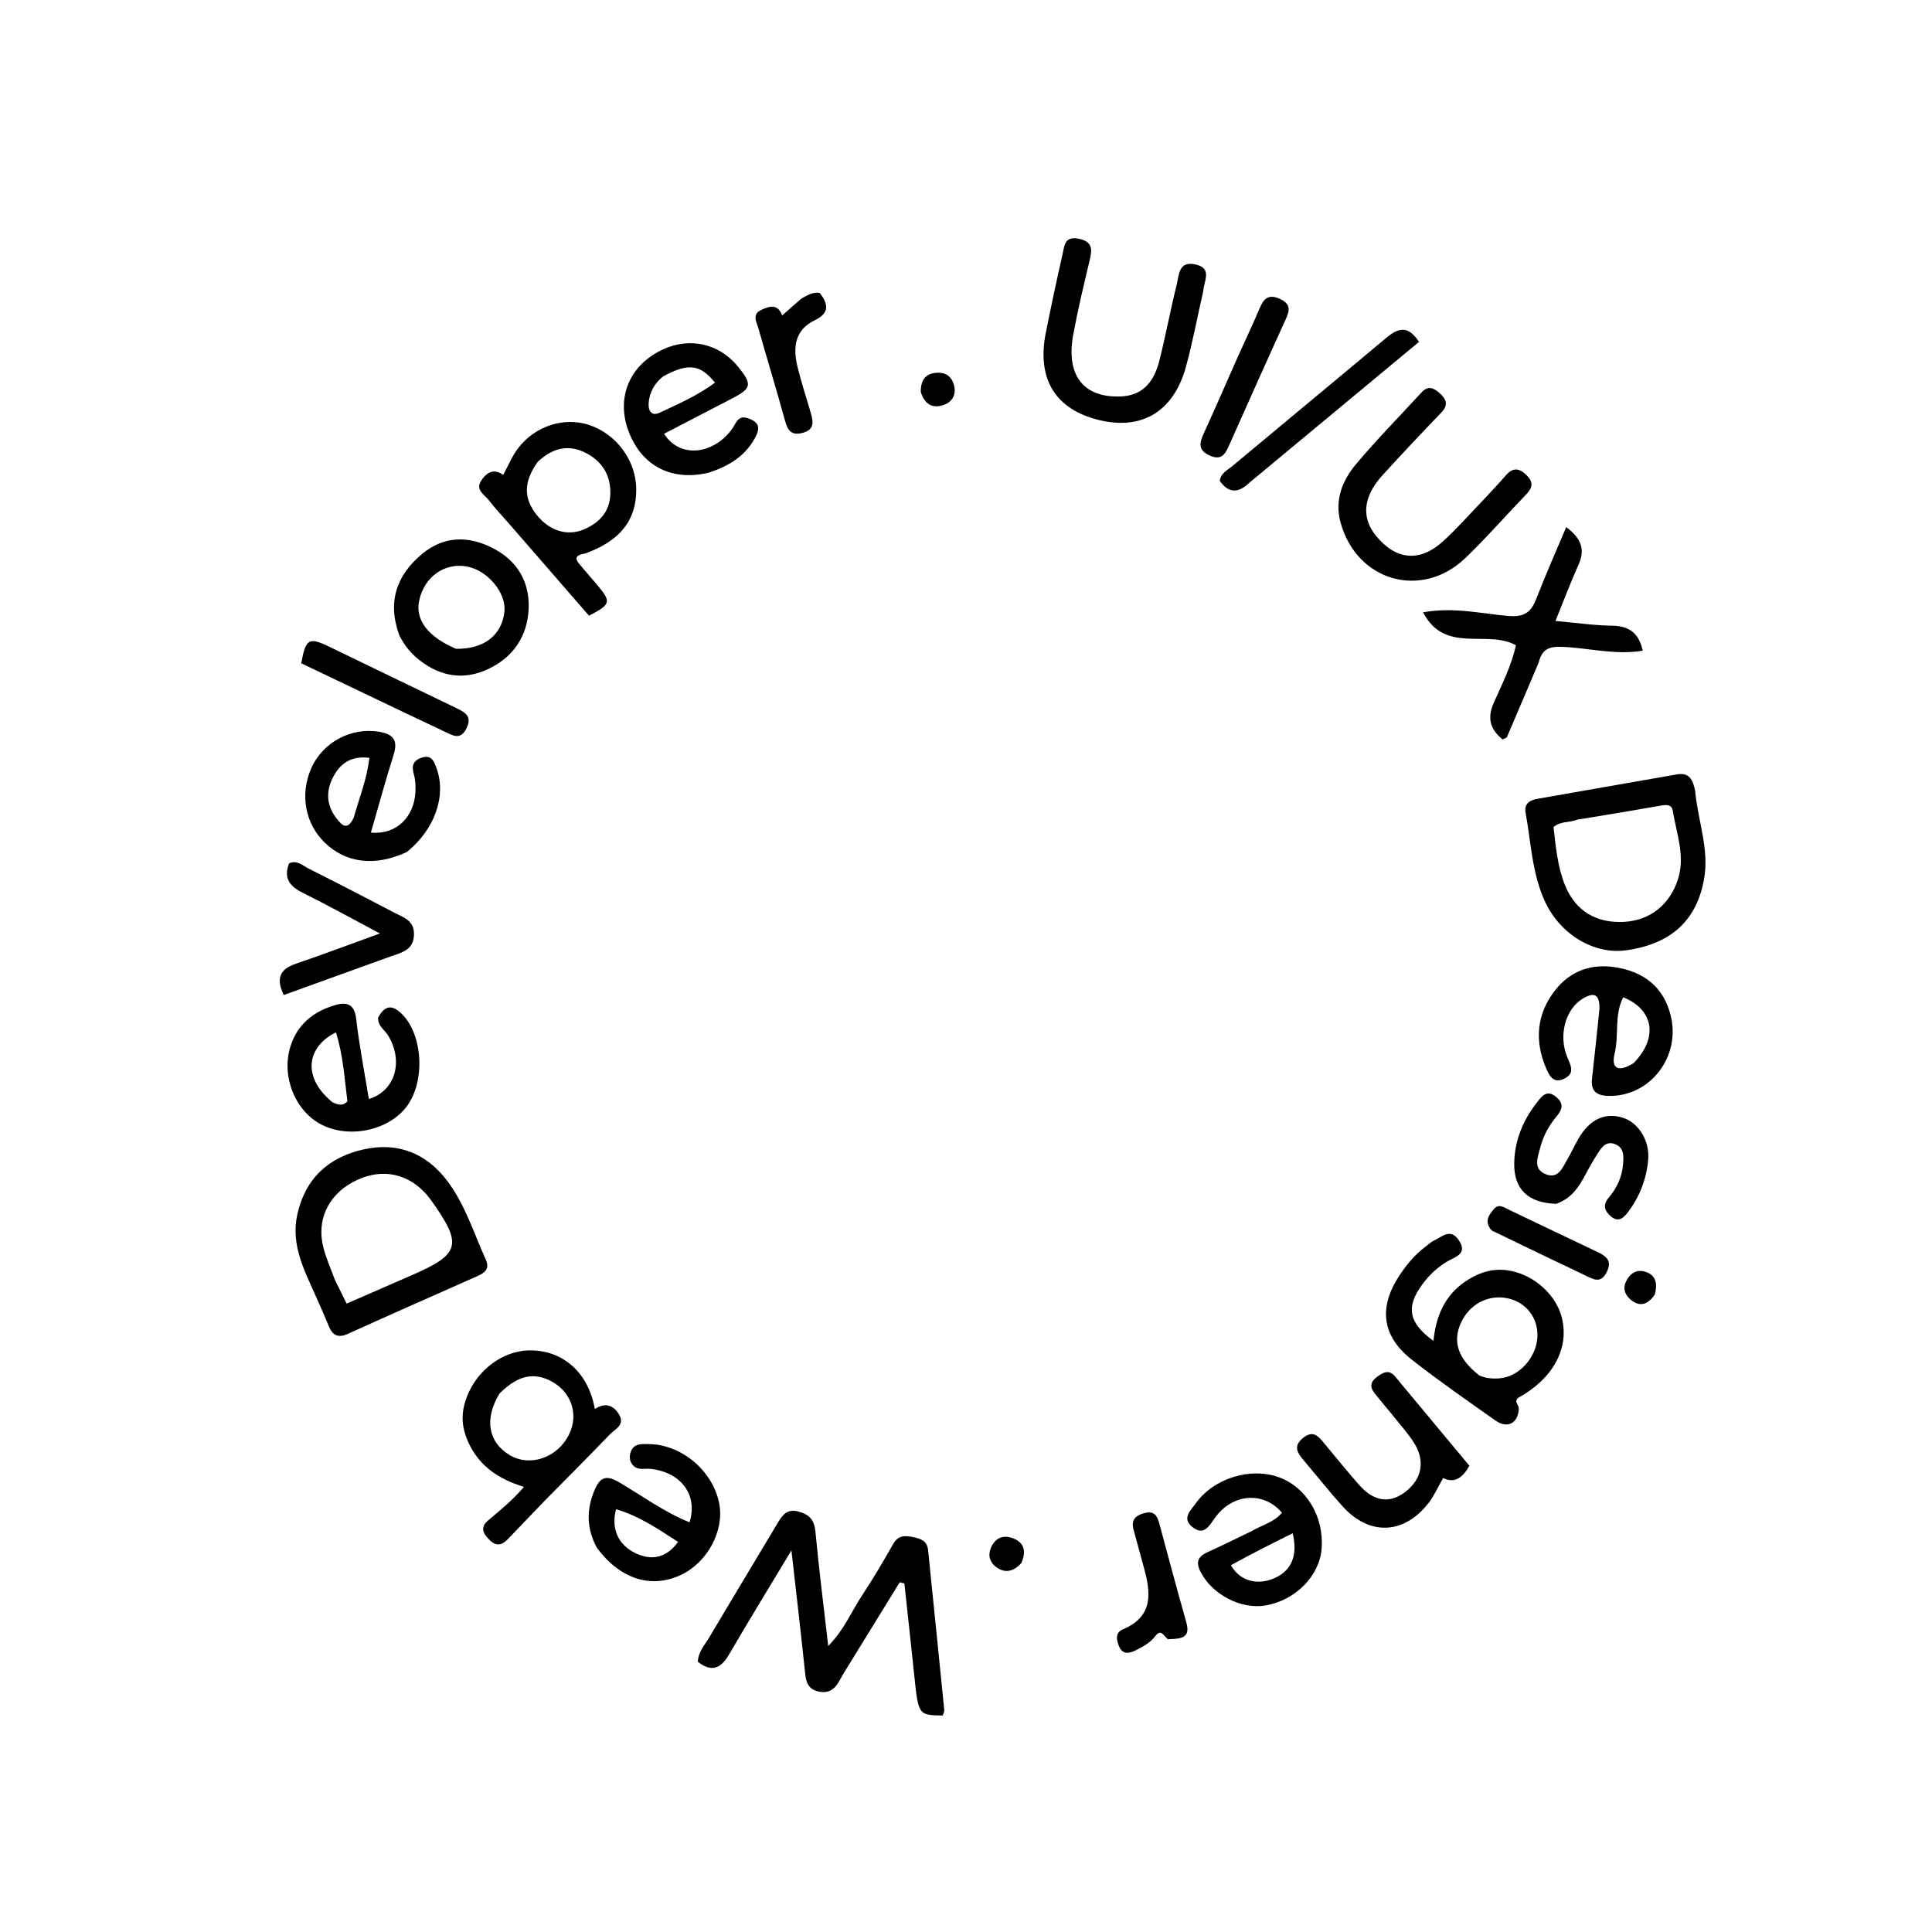
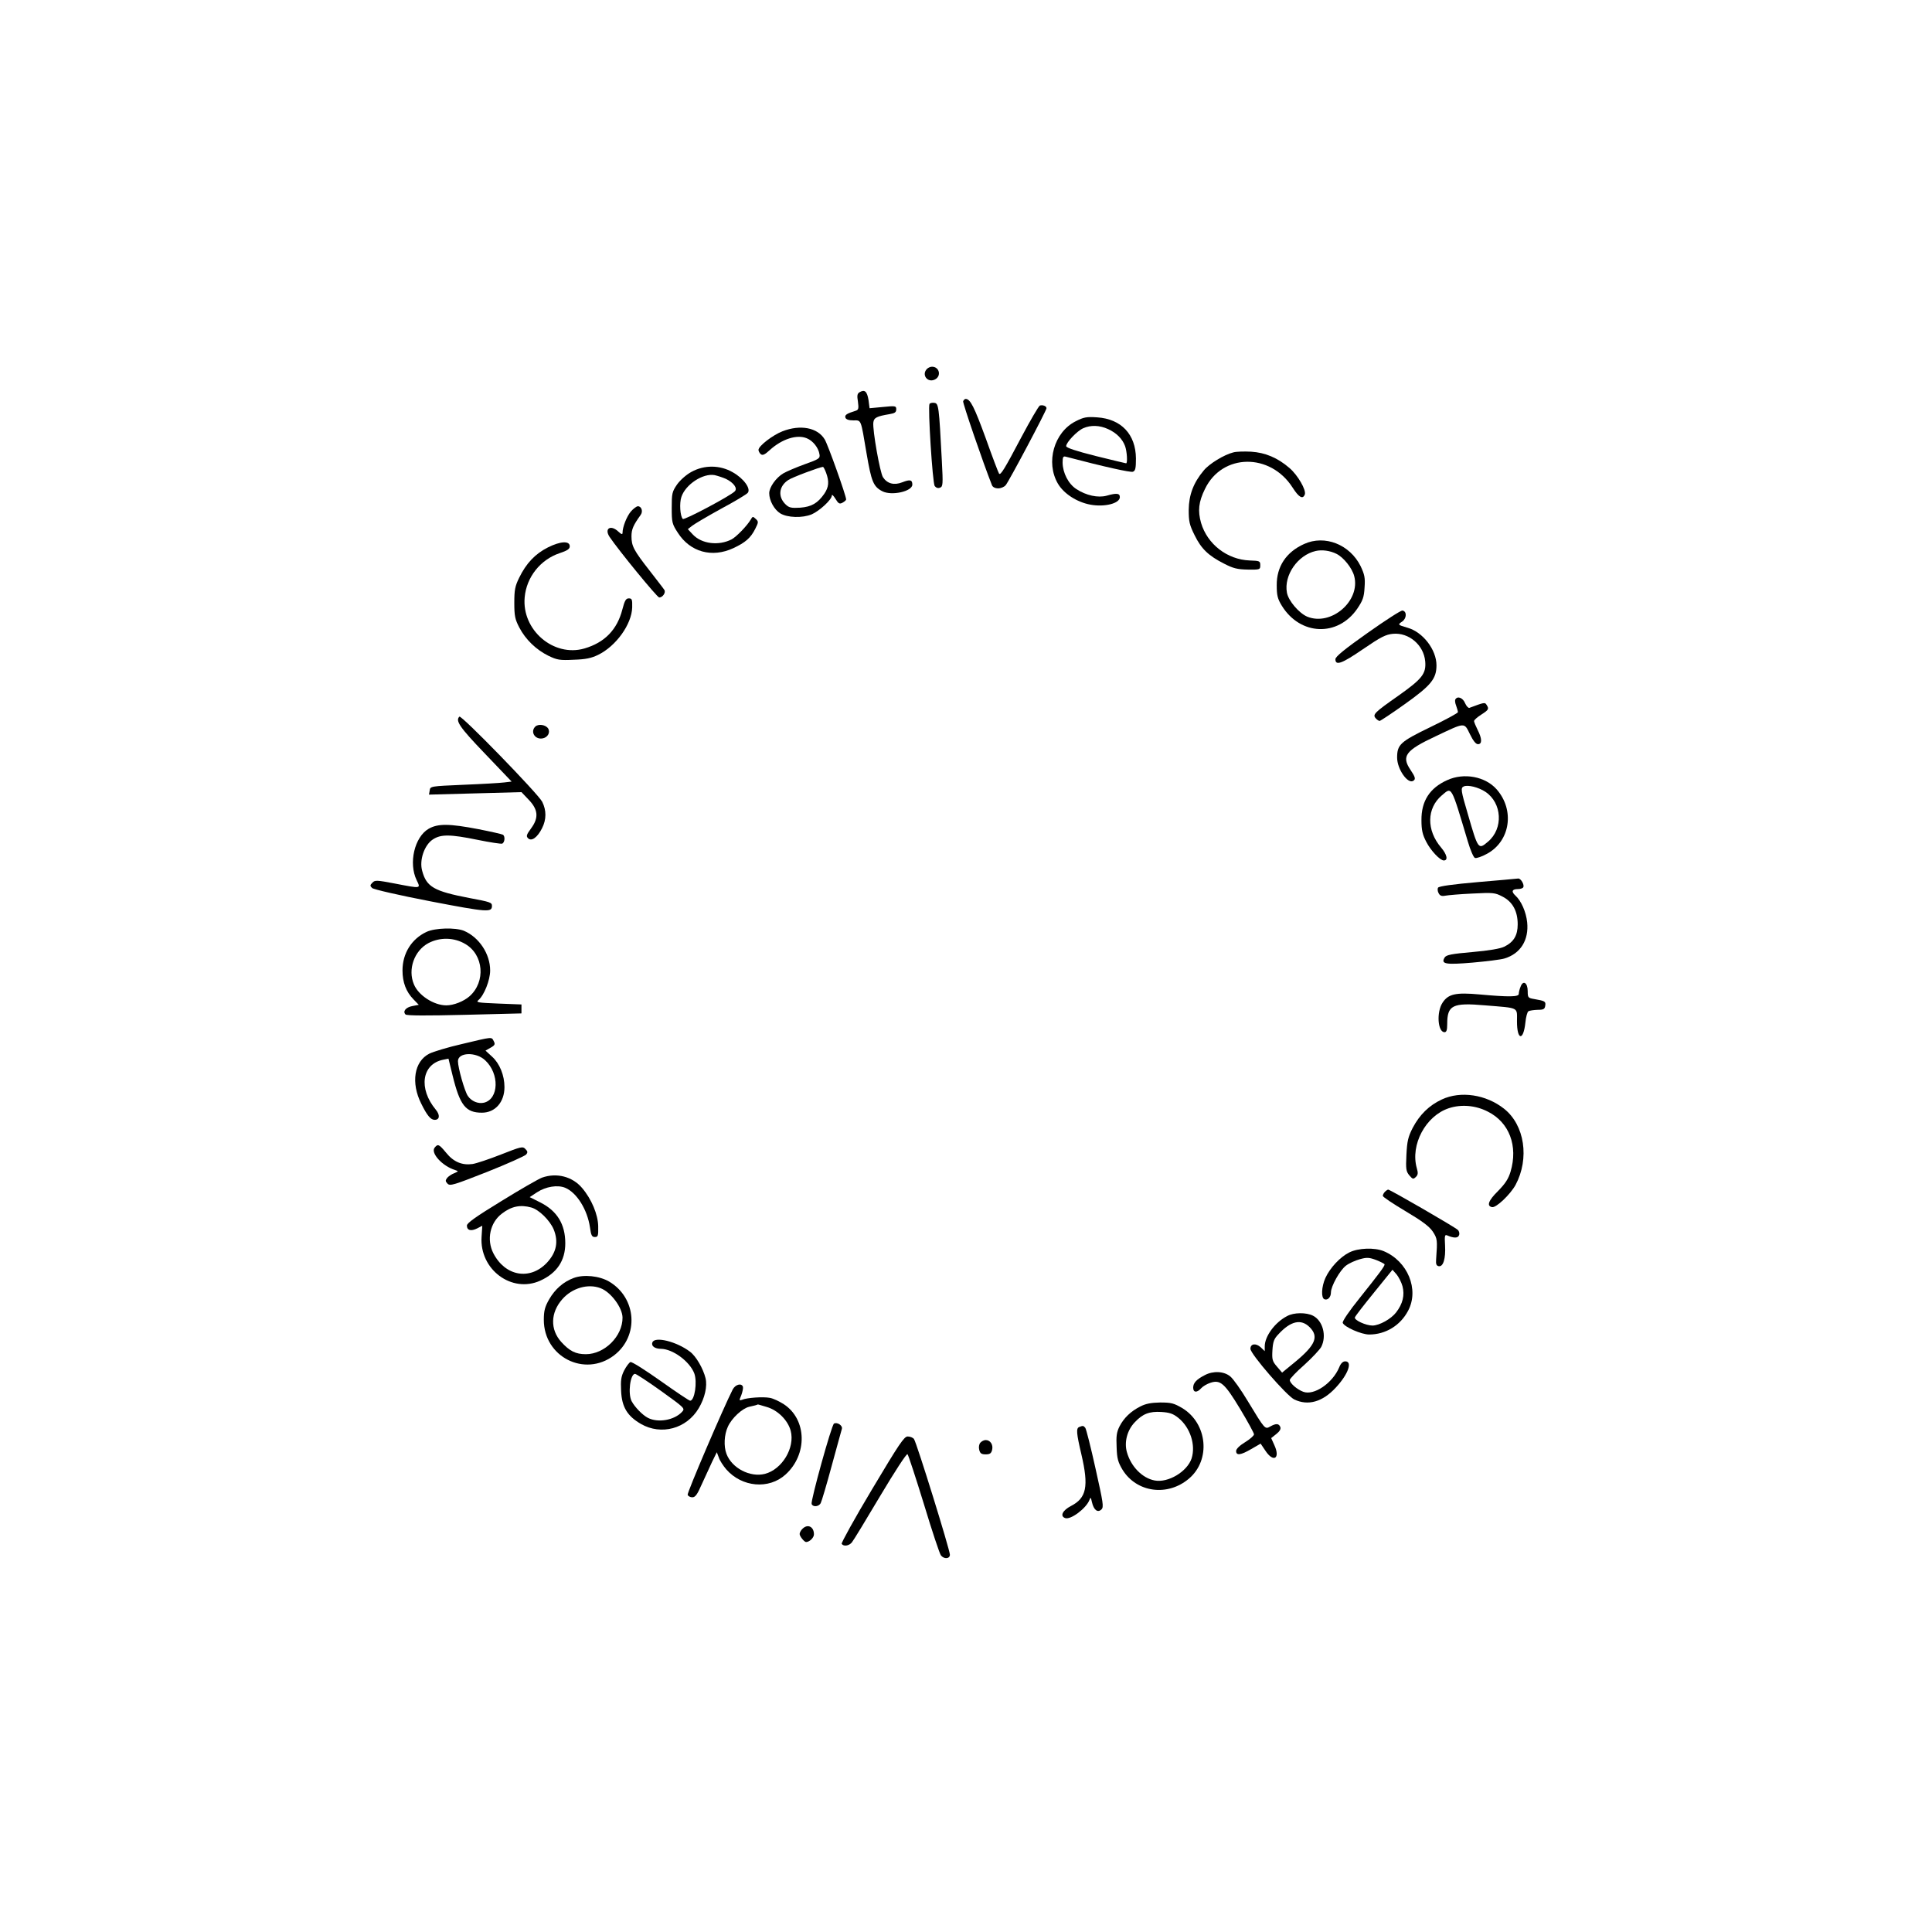
- <svg xmlns="http://www.w3.org/2000/svg" version="1.1" id="Layer_1" x="0px" y="0px" width="100%" viewBox="0 0 496 496" enable-background="new 0 0 496 496" xml:space="preserve">
-   <path fill="#000000" opacity="1" stroke="none" d=" M234.709,430.04   C233.853,421.896 233.016,414.203 232.178,406.51   C231.778,406.416 231.377,406.322 230.977,406.229   C226.649,413.254 222.318,420.277 217.994,427.305   C217.208,428.581 216.397,429.846 215.692,431.167   C214.502,433.398 213.051,434.885 210.172,434.267   C207.188,433.626 206.903,431.532 206.646,429.051   C205.625,419.198 204.46,409.36 203.181,398.031   C197.357,407.721 192.158,416.179 187.168,424.759   C185.032,428.43 182.636,429.351 179.163,426.632   C179.244,424.064 180.947,422.302 182.107,420.341   C187.955,410.447 193.92,400.622 199.802,390.748   C201.004,388.73 202.267,387.325 204.982,388.053   C207.75,388.794 209.062,390.177 209.343,393.202   C210.231,402.733 211.445,412.234 212.627,422.577   C216.788,418.355 218.61,413.667 221.313,409.598   C224.168,405.3 226.771,400.828 229.333,396.346   C230.616,394.102 232.362,394.197 234.46,394.63   C236.388,395.027 238.027,395.601 238.26,397.889   C239.658,411.61 241.057,425.331 242.422,439.055   C242.466,439.499 242.155,439.979 242.017,440.418   C235.778,440.332 235.778,440.332 234.709,430.04  z" />
-   <path fill="#000000" opacity="1" stroke="none" d=" M366.087,319.957   C366.914,319.333 367.401,318.831 367.995,318.564   C370.107,317.614 372.319,315.186 374.455,318.313   C376.997,322.033 373.471,322.662 371.343,323.972   C368.902,325.475 366.852,327.419 365.157,329.723   C360.874,335.542 361.577,339.563 368.01,344.247   C368.638,337.902 370.91,332.562 376.227,328.971   C379.056,327.06 382.163,325.853 385.592,325.996   C392.618,326.29 399.329,331.738 400.969,338.292   C402.945,346.185 398.669,354.005 389.705,358.898   C388.628,359.906 389.967,360.709 389.93,361.603   C389.773,365.376 387.028,366.875 383.928,364.69   C376.714,359.605 369.459,354.556 362.511,349.12   C354.814,343.098 353.849,335.775 359.173,327.605   C360.999,324.802 363.091,322.215 366.087,319.957  M379.741,353.091   C381.457,353.89 383.283,354.008 385.12,353.842   C390.031,353.399 394.42,348.52 394.694,343.262   C394.954,338.285 391.714,334.176 386.808,333.26   C381.896,332.343 377.181,334.91 375.036,339.669   C372.902,344.403 374.257,348.803 379.741,353.091  z" />
-   <path fill="#000000" opacity="1" stroke="none" d=" M435.2,203.107   C435.944,210.921 438.845,218.059 437.481,225.675   C435.576,236.31 429.03,242.365 417.46,243.97   C409.32,245.1 400.597,239.984 396.649,231.465   C393.316,224.275 393.068,216.345 391.669,208.696   C391.218,206.235 392.833,205.411 394.755,205.069   C406.678,202.952 418.614,200.906 430.54,198.806   C433.674,198.254 434.638,200.162 435.2,203.107  M404.923,210.429   C403.003,211.257 400.638,210.732 398.838,212.337   C399.417,217.49 399.876,222.622 401.847,227.412   C404.492,233.837 409.783,237.016 416.802,236.678   C423.603,236.35 428.635,232.294 430.744,225.843   C432.735,219.752 430.389,214.052 429.473,208.234   C429.156,206.22 427.395,206.641 425.841,206.917   C419.152,208.102 412.449,209.205 404.923,210.429  z" />
-   <path fill="#000000" opacity="1" stroke="none" d=" M81.41,333.52   C78.26,326.355 74.569,319.753 76.334,311.777   C78.412,302.393 84.496,297.03 93.461,295.06   C102.221,293.134 109.605,296.139 114.956,303.344   C119.457,309.405 121.677,316.663 124.753,323.465   C125.794,325.766 124.396,326.802 122.541,327.625   C111.453,332.542 100.353,337.433 89.305,342.439   C86.634,343.65 85.29,342.694 84.328,340.275   C83.469,338.115 82.494,336 81.41,333.52  M85.964,328.534   C86.902,330.438 87.84,332.343 88.987,334.672   C94.769,332.151 100.205,329.772 105.649,327.41   C118.214,321.957 118.84,319.569 110.655,308.121   C110.078,307.314 109.439,306.536 108.74,305.834   C103.717,300.786 96.961,299.958 90.442,303.559   C84.097,307.064 81.226,313.427 83.041,320.345   C83.711,322.9 84.75,325.358 85.964,328.534  z" />
-   <path fill="#000000" opacity="1" stroke="none" d=" M139.566,385.566   C136.337,388.941 133.329,392.039 130.351,395.166   C128.828,396.765 127.377,397.031 125.673,395.353   C124.021,393.726 123.2,392.122 125.305,390.345   C128.473,387.671 131.709,385.077 134.502,381.727   C127.98,379.711 123.523,376.563 120.751,371.331   C119.088,368.192 118.286,364.836 119.076,361.23   C120.895,352.924 128.421,346.571 136.372,346.68   C144.72,346.793 151.093,352.513 152.717,361.744   C155.203,360.082 157.331,360.605 158.858,363.011   C160.628,365.802 157.91,366.86 156.575,368.25   C151.052,374 145.402,379.628 139.566,385.566  M128.225,357.778   C124.277,364.275 125.302,370.284 130.924,373.606   C136.098,376.664 143.091,374.238 146.044,368.361   C148.759,362.958 146.568,356.895 140.86,354.275   C136.076,352.08 132.178,353.847 128.225,357.778  z" />
-   <path fill="#000000" opacity="1" stroke="none" d=" M150.251,142.09   C148.288,142.413 147.26,143.002 148.656,144.705   C150.236,146.633 151.92,148.477 153.512,150.396   C156.965,154.558 156.803,155.167 151.212,158.07   C144.551,150.401 137.811,142.64 131.069,134.881   C129.215,132.747 127.26,130.692 125.529,128.462   C124.407,127.017 121.991,125.821 123.508,123.446   C124.862,121.326 126.793,120.129 129.177,121.929   C130.568,119.393 131.511,117.037 132.993,115.091   C137.382,109.326 144.814,106.987 151.208,109.089   C158.282,111.414 163.326,118.296 163.347,125.653   C163.37,133.546 159.22,138.857 150.251,142.09  M138.052,118.566   C134.44,123.65 134.343,127.815 137.736,132.13   C141.01,136.293 145.699,137.767 150.027,135.865   C153.94,134.146 156.537,131.379 156.684,126.836   C156.84,122.018 154.59,118.462 150.486,116.326   C146.276,114.134 142.155,114.71 138.052,118.566  z" />
-   <path fill="#000000" opacity="1" stroke="none" d=" M381.563,127.557   C383.373,125.582 384.992,123.904 386.506,122.137   C388.296,120.048 389.898,120.005 391.91,121.991   C393.862,123.916 393.36,125.334 391.717,127.037   C386.521,132.424 381.595,138.086 376.199,143.261   C364.927,154.074 348.18,149.175 344.129,134.025   C342.61,128.34 344.629,123.339 348.122,119.176   C353.461,112.815 359.314,106.885 364.935,100.76   C366.601,98.945 368.029,99.512 369.62,100.955   C371.417,102.585 371.861,104.01 369.985,105.959   C364.911,111.231 359.892,116.559 354.961,121.965   C349.938,127.471 349.422,132.861 353.27,137.564   C358.389,143.821 364.519,144.422 370.545,138.902   C374.34,135.426 377.745,131.525 381.563,127.557  z" />
-   <path fill="#000000" opacity="1" stroke="none" d=" M308.897,74.803   C307.352,81.517 306.189,87.912 304.469,94.154   C301.31,105.622 293.218,110.481 282.273,107.867   C270.941,105.16 266.103,97.31 268.5,85.364   C269.84,78.684 271.246,72.015 272.769,65.374   C273.249,63.279 273.197,60.515 276.956,61.295   C280.52,62.035 280.431,64.007 279.755,66.804   C278.235,73.103 276.748,79.42 275.554,85.787   C273.593,96.236 278.035,102.054 287.497,101.789   C292.76,101.641 296.091,98.786 297.659,92.54   C299.277,86.094 300.487,79.545 302.085,73.093   C302.708,70.58 302.577,66.849 307.032,67.915   C311.24,68.922 309.115,72.012 308.897,74.803  z" />
-   <path fill="#000000" opacity="1" stroke="none" d=" M395.041,170.055   C392.235,176.672 389.575,182.947 386.879,189.208   C386.78,189.44 386.336,189.523 385.757,189.835   C382.641,187.293 381.7,184.449 383.494,180.431   C385.636,175.632 388.03,170.873 389.197,165.664   C381.775,161.499 370.955,168.047 365.346,157.198   C373.214,155.792 380.237,157.529 387.179,158.129   C391.525,158.505 393.12,157.074 394.484,153.55   C396.81,147.541 399.433,141.646 402.087,135.333   C405.942,138.17 407.039,141.044 405.224,145.057   C403.191,149.549 401.466,154.18 399.337,159.415   C404.67,159.892 409.244,160.57 413.827,160.633   C418.15,160.692 420.715,162.41 421.742,167.049   C414.694,168.239 407.888,166.333 401.057,166.069   C397.881,165.946 395.91,166.493 395.041,170.055  z" />
-   <path fill="#000000" opacity="1" stroke="none" d=" M153.284,397.435   C150.529,392.402 150.558,387.643 152.566,382.727   C153.91,379.435 155.433,378.462 158.907,380.516   C164.867,384.04 170.514,388.177 177.021,390.825   C179.245,383.834 174.841,377.953 167.032,377.104   C165.582,376.946 163.977,377.504 162.714,376.393   C161.567,375.384 161.506,373.928 161.945,372.696   C162.724,370.513 164.794,370.714 166.604,370.738   C175.009,370.847 182.967,377.577 184.632,385.931   C186.027,392.929 181.634,401.149 174.795,404.336   C167.161,407.894 159.292,405.464 153.284,397.435  M158.152,387.453   C156.838,392.507 158.725,396.687 163.28,398.81   C167.484,400.769 171.25,399.816 174.077,395.846   C169.098,392.652 164.264,389.269 158.152,387.453  z" />
-   <path fill="#000000" opacity="1" stroke="none" d=" M321.219,393.132   C324.096,391.478 327.142,390.789 329.108,388.348   C324.354,382.77 316.313,383.386 311.82,389.809   C310.249,392.054 308.945,394.29 306.083,391.997   C303.343,389.802 305.707,387.757 306.935,386.02   C311.518,379.534 321.001,376.602 328.293,379.239   C335.404,381.811 339.935,389.358 339.3,397.573   C338.757,404.599 332.601,410.84 324.91,412.163   C318.569,413.253 311.177,409.342 308.216,403.542   C306.912,400.988 307.576,399.567 310.066,398.456   C313.714,396.828 317.286,395.028 321.219,393.132  M316.006,401.835   C318.205,405.699 322.39,407.053 326.794,405.323   C331.432,403.502 333.303,399.511 331.865,393.622   C326.636,396.235 321.517,398.793 316.006,401.835  z" />
-   <path fill="#000000" opacity="1" stroke="none" d=" M181.923,121.352   C172.476,123.607 164.886,119.667 161.492,111.043   C158.258,102.824 161.06,94.808 168.678,90.483   C176.141,86.246 184.444,87.791 189.695,94.392   C193.097,98.668 192.902,99.71 188.135,102.201   C182.273,105.265 176.394,108.297 170.486,111.362   C174.045,116.976 181.261,117.024 186.424,111.922   C187.355,111.002 188.174,109.898 188.788,108.742   C189.862,106.727 191.241,106.942 192.953,107.759   C194.993,108.733 194.949,110.215 194.107,111.899   C191.636,116.84 187.402,119.589 181.923,121.352  M170.238,96.636   C168.051,98.362 166.773,100.678 166.533,103.381   C166.376,105.137 167.034,107.039 169.395,105.935   C174.247,103.668 179.184,101.49 183.561,98.239   C179.771,93.528 176.708,93.119 170.238,96.636  z" />
-   <path fill="#000000" opacity="1" stroke="none" d=" M97.055,261.275   C98.622,258.37 100.362,257.801 102.761,259.926   C108.318,264.85 109.376,276.708 104.786,283.537   C100.456,289.979 90.148,292.464 82.771,288.844   C75.862,285.453 72.187,276.45 74.517,268.809   C76.292,262.987 80.423,259.697 86.014,258.049   C89.022,257.163 90.994,257.711 91.441,261.584   C92.233,268.453 93.574,275.259 94.694,282.151   C101.578,280.044 103.648,272.356 99.587,265.749   C98.733,264.36 97.041,263.502 97.055,261.275  M85.425,283.031   C86.647,283.532 87.874,284.132 89.19,282.737   C88.438,276.908 88.116,270.901 86.235,265.032   C78.29,269.043 77.846,276.966 85.425,283.031  z" />
-   <path fill="#000000" opacity="1" stroke="none" d=" M104.456,218.73   C96.249,222.545 88.81,221.602 83.35,216.308   C78.361,211.469 76.982,204.027 79.845,197.383   C82.786,190.556 90.16,186.641 97.374,187.87   C100.94,188.478 102.216,190.039 101.073,193.683   C98.998,200.298 97.174,206.991 95.218,213.745   C101.646,214.378 106.354,209.847 106.653,203.249   C106.72,201.77 106.661,200.207 106.249,198.804   C105.613,196.639 106.043,195.244 108.251,194.511   C110.832,193.656 111.463,195.569 112.087,197.287   C114.635,204.301 111.63,212.943 104.456,218.73  M90.812,209.907   C92.219,204.899 94.206,200.032 94.822,194.554   C90.15,193.987 87.284,195.974 85.421,199.689   C83.532,203.456 83.928,207.093 86.575,210.322   C87.641,211.621 89.113,213.54 90.812,209.907  z" />
-   <path fill="#000000" opacity="1" stroke="none" d=" M410.619,259.145   C410.757,255.155 409.19,254.664 406.356,256.367   C401.892,259.05 400.018,265.8 402.385,271.448   C403.27,273.558 404.397,275.534 401.61,276.914   C398.707,278.352 397.664,275.996 396.852,274.062   C393.921,267.083 394.542,260.287 399.181,254.312   C403.139,249.214 408.66,247.247 415.112,248.387   C422.106,249.623 426.97,253.364 428.846,260.433   C431.689,271.146 423.679,281.583 412.983,281.35   C409.763,281.28 408.371,280.053 408.725,276.853   C409.363,271.087 409.98,265.317 410.619,259.145  M419.422,272.906   C425.707,266.449 424.643,259.243 416.731,256.027   C414.376,260.59 415.683,265.726 414.52,270.478   C413.607,274.209 415.338,275.488 419.422,272.906  z" />
-   <path fill="#000000" opacity="1" stroke="none" d=" M102.516,163.098   C99.363,154.46 101.867,147.639 108.328,142.241   C113.907,137.58 120.213,137.47 126.552,140.736   C132.776,143.942 135.982,149.35 135.725,156.168   C135.456,163.33 131.749,168.828 125.102,171.867   C118.924,174.69 113.081,173.647 107.763,169.536   C105.633,167.889 103.897,165.877 102.516,163.098  M117.068,166.564   C124.173,166.696 128.825,163.137 129.494,157.056   C130.032,152.178 125.124,146.326 119.729,145.413   C114.062,144.454 108.976,148.097 107.635,154.073   C106.534,158.983 109.632,163.377 117.068,166.564  z" />
-   <path fill="#000000" opacity="1" stroke="none" d=" M357.586,363.393   C355.878,361.324 354.378,359.545 352.922,357.73   C351.66,356.156 351.745,354.791 353.483,353.516   C355.094,352.334 356.557,351.447 358.194,353.418   C364.542,361.062 370.904,368.695 377.239,376.306   C375.463,379.432 373.434,380.882 370.484,379.461   C369.155,381.78 368.212,383.95 366.814,385.772   C360.527,393.972 351.601,394.374 344.708,386.749   C341.254,382.93 338.06,378.876 334.727,374.947   C333.093,373.021 331.879,371.251 334.597,369.11   C337.135,367.11 338.451,368.716 339.9,370.462   C342.872,374.042 345.8,377.664 348.871,381.159   C352.67,385.484 356.68,386.082 360.664,383.102   C365.053,379.82 366.009,375.117 362.99,370.368   C361.483,367.996 359.553,365.892 357.586,363.393  z" />
-   <path fill="#000000" opacity="1" stroke="none" d=" M399.539,309.053   C392.285,308.848 388.618,305.273 388.745,298.583   C388.856,292.751 391.015,287.555 394.609,282.991   C395.831,281.439 397.106,279.624 399.483,281.596   C401.545,283.308 401.122,284.83 399.584,286.658   C397.646,288.963 396.205,291.609 395.447,294.552   C394.796,297.082 393.441,300.092 396.874,301.471   C400.044,302.744 401.131,299.798 402.367,297.687   C403.375,295.966 404.195,294.136 405.187,292.406   C408.091,287.343 412.091,285.485 416.723,286.985   C420.652,288.257 423.585,292.881 423.134,297.801   C422.687,302.673 420.971,307.181 417.994,311.129   C416.812,312.697 415.482,313.967 413.481,312.205   C411.874,310.79 411.444,309.313 412.996,307.49   C415.09,305.032 416.415,302.174 416.683,298.923   C416.848,296.916 417.009,294.707 414.7,293.759   C412.218,292.74 411.06,294.768 409.994,296.407   C408.638,298.493 407.507,300.726 406.281,302.897   C404.776,305.563 402.906,307.845 399.539,309.053  z" />
-   <path fill="#000000" opacity="1" stroke="none" d=" M100.408,245.498   C91.007,248.889 81.976,252.152 72.851,255.449   C70.672,250.907 72.076,248.736 76.017,247.395   C82.903,245.051 89.712,242.48 97.539,239.648   C90.315,235.819 84.078,232.361 77.697,229.191   C74.35,227.529 72.749,225.435 74.208,221.655   C76.257,220.704 77.714,222.227 79.227,222.985   C86.673,226.716 94.061,230.561 101.445,234.412   C103.742,235.61 106.384,236.361 106.276,239.956   C106.162,243.77 103.486,244.466 100.408,245.498  z" />
-   <path fill="#000000" opacity="1" stroke="none" d=" M320.776,123.903   C317.746,126.836 315.321,126.494 313.155,123.472   C313.407,121.434 315.094,120.724 316.321,119.7   C329.461,108.729 342.66,97.828 355.78,86.833   C358.73,84.362 361.35,83.2 364.292,87.774   C349.854,99.76 335.454,111.714 320.776,123.903  z" />
-   <path fill="#000000" opacity="1" stroke="none" d=" M317.695,91.786   C319.685,87.351 321.637,83.311 323.372,79.179   C324.444,76.628 325.69,75.394 328.624,76.753   C331.367,78.023 331.156,79.627 330.101,81.938   C325.205,92.661 320.408,103.429 315.607,114.195   C314.588,116.48 313.663,118.397 310.485,116.908   C307.445,115.483 307.976,113.609 309.051,111.25   C311.945,104.906 314.735,98.514 317.695,91.786  z" />
-   <path fill="#000000" opacity="1" stroke="none" d=" M104.07,183.054   C94.888,178.676 86.051,174.452 77.335,170.286   C78.469,163.999 79.294,163.516 84.38,165.963   C95.331,171.232 106.25,176.57 117.213,181.813   C119.561,182.936 121.273,184 119.727,187.052   C118.215,190.036 116.322,188.86 114.337,187.921   C111.028,186.354 107.722,184.779 104.07,183.054  z" />
-   <path fill="#000000" opacity="1" stroke="none" d=" M205.841,76.585   C207.47,75.706 208.755,74.9 210.468,75.214   C212.561,77.981 213.138,80.319 209.174,82.22   C204.017,84.693 203.546,89.236 204.728,94.118   C205.701,98.139 207.018,102.076 208.165,106.055   C208.8,108.26 209.14,110.291 206.114,111.112   C203.358,111.859 202.281,110.715 201.576,108.134   C199.391,100.143 196.937,92.225 194.692,84.249   C194.245,82.661 192.934,80.711 195.493,79.534   C197.618,78.557 199.663,77.945 200.817,80.983   C202.597,79.394 204.063,78.084 205.841,76.585  z" />
-   <path fill="#000000" opacity="1" stroke="none" d=" M299.833,420.841   C298.667,419.921 298.108,418.056 296.576,420.054   C295.225,421.816 293.301,422.856 291.342,423.789   C289.653,424.594 288.111,424.696 287.259,422.574   C286.585,420.893 286.306,419.117 288.289,418.289   C296.176,414.992 295.462,408.907 293.655,402.394   C292.766,399.193 291.934,395.976 291.038,392.777   C290.345,390.305 291.348,389.122 293.751,388.469   C296.242,387.792 297.059,389.038 297.603,391.049   C299.9,399.541 302.156,408.045 304.563,416.506   C305.796,420.84 302.825,420.677 299.833,420.841  z" />
-   <path fill="#000000" opacity="1" stroke="none" d=" M382.979,315.907   C380.895,313.596 382.274,311.899 383.524,310.405   C384.81,308.869 386.261,310.044 387.564,310.664   C395.05,314.224 402.514,317.829 410.009,321.368   C412.36,322.478 414,323.668 412.452,326.661   C410.932,329.6 409.058,328.427 407.071,327.477   C399.144,323.689 391.21,319.917 382.979,315.907  z" />
-   <path fill="#000000" opacity="1" stroke="none" d=" M262.215,401.264   C260.125,403.576 257.957,403.928 255.77,402.329   C254.174,401.163 253.568,399.421 254.359,397.46   C255.307,395.113 257.168,394.035 259.543,394.746   C262.605,395.662 263.722,397.815 262.215,401.264  z" />
-   <path fill="#000000" opacity="1" stroke="none" d=" M236.4,100.682   C236.323,97.27 237.868,95.719 240.876,95.689   C243.238,95.665 244.547,97.08 244.993,99.219   C245.465,101.476 244.366,103.211 242.319,103.944   C239.57,104.928 237.472,103.972 236.4,100.682  z" />
-   <path fill="#000000" opacity="1" stroke="none" d=" M424.818,332.395   C422.988,334.987 420.971,335.56 418.724,333.734   C417.203,332.498 416.52,330.826 417.503,328.887   C418.51,326.898 420.163,325.806 422.355,326.481   C425.08,327.322 425.621,329.47 424.818,332.395  z" />
+ <svg xmlns="http://www.w3.org/2000/svg" version="1.0" width="1080pt" height="1080pt" viewBox="0 0 1080 1080" preserveAspectRatio="xMidYMid meet">
+   <g transform="translate(0,1080) scale(0.1,-0.1)" fill="#000000" stroke="none">
+     <path d="M5182 8738 c-32 -32 2 -79 43 -60 39 18 27 72 -15 72 -9 0 -21 -5 -28 -12z" />
+     <path d="M4806 8608 c-14 -8 -16 -18 -10 -54 5 -37 3 -45 -12 -50 -52 -16 -63 -24 -58 -39 4 -10 19 -15 44 -15 46 0 41 11 74 -184 27 -158 38 -186 88 -212 52 -27 168 -1 168 37 0 27 -13 30 -56 13 -46 -18 -84 -8 -108 28 -17 26 -59 265 -54 306 3 27 19 35 91 47 29 5 37 10 37 27 0 19 -4 20 -74 13 l-75 -7 -6 46 c-8 48 -21 60 -49 44z" />
+     <path d="M5384 8557 c-3 -10 110 -340 161 -469 4 -11 18 -18 35 -18 15 0 34 8 42 18 18 21 228 417 228 430 0 12 -21 20 -37 15 -7 -3 -53 -82 -103 -176 -95 -180 -116 -214 -125 -205 -3 3 -37 92 -75 199 -64 175 -86 219 -112 219 -5 0 -11 -6 -14 -13z" />
+     <path d="M5196 8542 c-10 -17 17 -442 29 -459 8 -10 19 -14 30 -9 16 6 17 18 10 149 -16 307 -18 322 -42 325 -11 2 -24 -1 -27 -6z" />
+     <path d="M6013 8445 c-121 -61 -169 -230 -99 -349 33 -56 106 -103 181 -117 80 -15 165 7 165 42 0 22 -18 24 -74 8 -48 -13 -114 1 -169 37 -45 29 -76 91 -77 147 0 32 3 38 18 34 217 -57 362 -89 375 -84 14 5 17 20 17 74 -1 135 -82 221 -217 230 -59 4 -75 1 -120 -22z m182 -44 c46 -21 79 -54 94 -94 11 -29 15 -97 6 -97 -3 0 -80 19 -170 41 -111 28 -165 46 -165 55 0 21 61 85 95 100 42 19 93 17 140 -5z" />
+     <path d="M4374 8389 c-54 -21 -134 -82 -134 -104 0 -7 6 -18 13 -24 10 -8 22 -3 50 23 68 62 152 89 207 66 35 -14 66 -54 71 -90 4 -22 -3 -27 -82 -55 -47 -17 -101 -40 -120 -51 -41 -24 -79 -78 -79 -111 0 -41 28 -92 62 -113 40 -24 123 -27 176 -5 43 19 112 82 112 105 0 8 9 0 20 -18 17 -28 23 -31 40 -22 11 6 20 14 20 18 0 21 -102 307 -120 336 -40 66 -136 84 -236 45z m244 -232 c18 -49 15 -80 -10 -117 -37 -53 -71 -73 -135 -78 -49 -3 -62 0 -80 17 -46 43 -40 103 14 138 22 15 175 72 193 73 4 0 11 -15 18 -33z" />
+     <path d="M6894 8271 c-52 -13 -135 -64 -165 -101 -58 -69 -83 -137 -84 -220 0 -65 4 -84 33 -142 37 -76 78 -115 165 -159 50 -26 74 -32 132 -33 68 -1 70 0 70 24 0 24 -3 25 -60 27 -125 5 -236 91 -271 210 -19 67 -14 117 22 190 96 199 365 203 490 7 35 -55 57 -67 68 -38 9 24 -39 108 -86 148 -66 57 -135 86 -214 91 -38 2 -83 1 -100 -4z" />
+     <path d="M3865 8162 c-28 -15 -62 -45 -80 -70 -28 -41 -30 -50 -30 -131 0 -81 2 -90 34 -139 69 -108 191 -142 311 -86 66 31 96 56 122 108 18 36 19 40 3 55 -16 15 -18 15 -28 -3 -22 -37 -81 -97 -107 -111 -72 -37 -167 -26 -217 27 l-28 30 23 18 c12 10 85 53 161 95 77 41 145 82 151 90 19 23 -23 81 -84 115 -71 41 -159 42 -231 2z m193 -39 c43 -21 67 -53 49 -70 -26 -26 -282 -162 -290 -154 -15 15 -20 88 -8 123 23 70 121 134 186 122 17 -4 45 -13 63 -21z" />
+     <path d="M3526 7940 c-23 -28 -46 -86 -46 -119 0 -10 -7 -8 -23 7 -43 41 -81 18 -49 -30 52 -77 266 -338 277 -338 19 0 38 27 29 42 -4 7 -41 54 -81 106 -90 115 -103 139 -103 194 0 39 10 62 51 119 15 20 5 49 -15 49 -8 0 -26 -14 -40 -30z" />
+     <path d="M7290 7759 c-100 -45 -154 -126 -153 -231 0 -57 5 -76 29 -115 103 -166 312 -174 421 -16 31 46 38 64 41 119 4 54 0 72 -22 119 -60 121 -200 177 -316 124z m181 -55 c40 -20 87 -79 99 -124 37 -139 -129 -282 -263 -227 -46 20 -105 89 -113 134 -18 97 60 210 161 233 35 8 80 2 116 -16z" />
+     <path d="M3063 7740 c-71 -36 -121 -88 -161 -170 -23 -47 -27 -68 -27 -140 0 -73 4 -92 28 -138 35 -67 94 -124 163 -158 48 -23 63 -26 141 -22 67 2 99 9 136 27 101 49 188 171 191 265 1 45 -1 51 -19 51 -16 0 -23 -12 -36 -62 -29 -113 -99 -185 -212 -218 -172 -50 -351 103 -334 286 10 113 88 211 196 247 42 14 56 23 56 38 0 32 -52 29 -122 -6z" />
+     <path d="M7645 7262 c-129 -91 -180 -133 -180 -147 0 -38 36 -25 154 56 101 69 127 82 168 86 89 8 172 -63 180 -154 6 -69 -17 -98 -150 -192 -134 -94 -145 -105 -127 -126 7 -8 17 -15 22 -15 5 0 68 42 141 94 146 104 177 141 177 217 0 87 -76 186 -162 210 -55 16 -56 17 -29 35 25 18 26 57 1 61 -8 2 -96 -55 -195 -125z" />
+     <path d="M8136 6891 c-4 -5 -2 -21 4 -36 5 -14 10 -31 10 -36 0 -5 -70 -43 -155 -84 -167 -81 -185 -97 -185 -170 0 -64 59 -149 90 -130 15 9 12 21 -15 61 -52 77 -29 109 142 189 165 78 157 78 190 11 18 -37 33 -56 45 -56 24 0 23 31 -2 80 -11 22 -20 44 -20 49 0 6 18 22 40 36 42 27 45 32 30 55 -9 15 -13 14 -96 -17 -6 -2 -17 10 -24 26 -12 30 -42 42 -54 22z" />
+     <path d="M2568 6794 c-23 -23 0 -58 142 -206 l150 -157 -42 -5 c-24 -3 -126 -9 -228 -13 -184 -8 -185 -8 -188 -32 l-4 -23 259 7 258 7 38 -40 c55 -56 60 -102 17 -161 -27 -37 -30 -45 -18 -57 19 -19 52 4 78 56 25 49 25 100 1 148 -23 45 -453 487 -463 476z" />
+     <path d="M2992 6738 c-28 -28 -3 -72 39 -66 30 4 47 33 33 56 -14 21 -55 27 -72 10z" />
+     <path d="M8090 6439 c-98 -44 -145 -117 -144 -224 0 -55 6 -81 27 -121 25 -49 77 -104 98 -104 25 0 18 33 -15 72 -83 97 -81 220 4 292 57 48 50 60 145 -257 14 -48 32 -90 40 -93 8 -3 38 7 67 23 130 70 157 244 54 361 -63 71 -182 94 -276 51z m213 -65 c94 -62 102 -206 15 -279 -54 -46 -55 -45 -112 152 -40 135 -42 149 -23 157 23 10 82 -5 120 -30z" />
+     <path d="M2396 6167 c-79 -46 -113 -192 -67 -287 23 -48 28 -48 -122 -19 -100 19 -111 20 -125 5 -14 -14 -14 -18 -2 -30 9 -8 148 -40 329 -75 317 -61 341 -62 341 -25 0 19 -8 22 -126 44 -198 38 -240 62 -264 152 -17 59 12 144 59 175 45 30 96 30 252 -2 68 -14 129 -23 136 -21 15 6 18 42 4 50 -4 3 -66 17 -137 31 -162 31 -226 32 -278 2z" />
+     <path d="M8261 5869 c-139 -12 -217 -23 -222 -31 -4 -6 -3 -21 3 -31 7 -14 17 -18 37 -14 15 3 84 9 152 12 117 6 126 5 168 -17 57 -29 85 -82 85 -155 0 -62 -22 -99 -75 -125 -22 -11 -86 -22 -178 -30 -116 -10 -146 -16 -155 -30 -23 -37 3 -42 156 -29 79 7 159 17 178 23 90 27 137 103 127 202 -6 58 -33 120 -66 150 -24 22 -19 36 14 36 13 0 27 4 30 10 8 13 -13 50 -28 49 -7 -1 -108 -10 -226 -20z" />
+     <path d="M2385 5591 c-84 -39 -135 -120 -135 -216 0 -66 20 -119 61 -161 l30 -31 -36 -7 c-37 -7 -55 -30 -38 -47 7 -7 122 -7 329 -2 l319 8 0 25 0 25 -129 5 c-117 5 -127 6 -111 20 31 26 65 111 65 165 0 93 -62 186 -147 222 -48 19 -160 16 -208 -6z m216 -68 c103 -60 115 -211 24 -292 -33 -29 -89 -51 -130 -51 -70 0 -156 56 -181 117 -36 84 2 189 81 231 65 34 144 32 206 -5z" />
+     <path d="M8500 5284 c-6 -14 -10 -32 -10 -40 0 -17 -54 -18 -219 -3 -133 12 -175 3 -207 -46 -35 -53 -27 -165 11 -165 11 0 15 12 15 45 0 106 29 121 212 105 194 -16 178 -8 178 -90 0 -106 36 -111 47 -6 3 31 11 60 17 63 6 4 29 7 51 8 34 0 40 4 43 23 4 24 -2 27 -60 37 -36 6 -38 8 -38 44 0 48 -26 64 -40 25z" />
+     <path d="M2583 4964 c-79 -18 -161 -43 -183 -54 -85 -43 -104 -163 -45 -280 33 -67 53 -90 75 -90 28 0 31 27 6 57 -98 118 -78 255 41 279 l30 6 23 -94 c41 -167 73 -208 164 -208 74 0 126 59 126 143 0 66 -27 132 -69 170 l-37 34 28 16 c25 14 27 20 18 37 -13 25 -4 25 -177 -16z m129 -91 c81 -75 77 -216 -6 -237 -33 -8 -71 8 -91 38 -18 27 -55 157 -55 194 0 50 101 53 152 5z" />
+     <path d="M8060 4654 c-71 -33 -124 -85 -163 -159 -26 -51 -31 -74 -35 -150 -4 -80 -2 -93 16 -115 19 -22 22 -23 36 -10 13 12 14 23 6 50 -37 130 49 292 179 335 70 23 150 16 218 -19 120 -60 170 -192 127 -336 -12 -40 -29 -66 -70 -108 -54 -53 -65 -84 -33 -90 23 -4 101 70 131 124 79 148 51 335 -64 426 -101 80 -243 101 -348 52z" />
+     <path d="M2430 4385 c-25 -30 43 -104 115 -126 19 -6 18 -7 -5 -17 -14 -5 -32 -17 -40 -26 -11 -15 -11 -19 2 -33 14 -14 35 -7 221 66 113 45 211 89 218 97 10 12 9 18 -4 31 -15 16 -25 13 -137 -31 -66 -26 -138 -50 -159 -53 -58 -8 -106 12 -147 63 -40 48 -46 51 -64 29z" />
+     <path d="M3030 4217 c-19 -7 -122 -66 -227 -131 -144 -88 -193 -123 -193 -137 0 -27 23 -33 57 -16 l29 15 -4 -62 c-12 -183 169 -317 328 -245 93 42 140 112 140 209 0 107 -46 181 -139 228 l-60 30 41 27 c49 32 115 43 158 25 64 -27 123 -121 138 -221 6 -45 11 -54 27 -54 18 0 20 6 19 60 -1 65 -37 152 -90 214 -54 64 -142 87 -224 58z m-60 -167 c43 -12 103 -71 125 -122 28 -69 16 -129 -38 -187 -95 -100 -233 -75 -299 53 -39 76 -19 172 48 222 53 41 103 51 164 34z" />
+     <path d="M7742 4138 c-7 -7 -12 -17 -12 -23 0 -6 57 -44 126 -85 94 -56 133 -85 153 -114 26 -40 27 -47 19 -156 -2 -26 1 -35 14 -38 26 -5 40 42 36 116 -3 54 -2 62 12 56 37 -16 60 -16 66 1 4 9 1 23 -7 30 -15 15 -378 225 -389 225 -3 0 -11 -5 -18 -12z" />
+     <path d="M7543 3799 c-51 -25 -108 -86 -134 -143 -22 -49 -25 -112 -5 -119 18 -7 36 12 36 38 0 35 50 124 84 150 17 13 52 29 78 36 39 11 52 10 92 -5 25 -10 46 -21 46 -24 0 -11 -30 -51 -137 -185 -62 -77 -100 -133 -97 -142 9 -23 104 -65 148 -65 92 0 175 51 218 134 62 118 -3 276 -137 332 -51 21 -142 18 -192 -7z m297 -189 c13 -50 2 -98 -36 -147 -28 -36 -92 -72 -131 -73 -38 0 -105 31 -99 46 3 8 51 70 108 140 l102 126 23 -26 c12 -15 27 -44 33 -66z" />
+     <path d="M3207 3656 c-57 -21 -104 -62 -137 -119 -24 -42 -30 -64 -30 -115 0 -207 228 -323 392 -199 142 108 127 322 -27 413 -55 32 -142 41 -198 20z m150 -57 c57 -21 122 -108 123 -164 1 -104 -100 -205 -205 -205 -57 0 -91 17 -138 69 -62 69 -60 163 6 238 55 63 144 89 214 62z" />
+     <path d="M7195 3443 c-68 -35 -125 -113 -125 -169 l0 -27 -23 22 c-27 24 -57 20 -57 -9 0 -29 203 -263 245 -283 77 -37 158 -14 232 66 70 75 95 147 53 147 -13 0 -25 -11 -34 -34 -37 -88 -141 -159 -201 -136 -35 13 -75 48 -75 66 0 6 36 45 81 84 44 40 87 86 95 101 31 61 9 146 -46 174 -37 19 -107 19 -145 -2z m126 -62 c53 -53 32 -101 -82 -195 l-72 -59 -29 34 c-26 30 -28 40 -25 92 3 47 9 63 33 88 69 75 127 88 175 40z" />
+     <path d="M3647 3296 c-8 -20 13 -36 48 -36 66 -1 160 -70 186 -137 18 -48 2 -153 -23 -153 -6 0 -80 50 -166 111 -85 60 -160 108 -168 105 -7 -3 -23 -24 -35 -47 -17 -34 -20 -55 -17 -114 4 -91 35 -141 111 -185 113 -65 255 -27 323 88 34 57 49 123 38 168 -13 53 -53 123 -87 148 -75 57 -197 87 -210 52z m49 -272 c132 -95 134 -97 117 -116 -43 -47 -134 -63 -191 -34 -31 16 -74 61 -91 93 -22 42 -8 153 19 153 6 0 72 -43 146 -96z" />
+     <path d="M6735 3113 c-47 -24 -65 -44 -65 -70 0 -28 21 -30 45 -3 9 10 32 24 51 30 56 19 80 -3 167 -147 42 -70 77 -134 77 -141 0 -7 -22 -27 -50 -44 -31 -19 -50 -38 -50 -49 0 -27 25 -24 85 11 l52 30 27 -40 c45 -68 84 -43 50 31 l-18 40 29 23 c19 15 26 28 22 39 -8 20 -24 21 -56 3 -30 -17 -29 -18 -126 142 -37 62 -81 124 -97 137 -35 30 -96 33 -143 8z" />
+     <path d="M4096 3033 c-52 -102 -256 -578 -252 -589 3 -8 15 -14 26 -14 17 0 28 16 53 73 18 39 44 96 58 126 l26 53 11 -29 c5 -17 25 -47 42 -67 88 -100 238 -113 331 -29 124 112 120 308 -9 393 -25 16 -60 33 -79 36 -37 7 -128 1 -155 -11 -16 -6 -17 -4 -4 26 7 19 11 40 9 47 -8 22 -42 13 -57 -15z m190 -98 c62 -18 118 -74 134 -133 25 -95 -48 -216 -144 -241 -83 -21 -185 32 -215 112 -16 42 -13 107 8 152 21 47 80 102 119 111 25 5 46 11 48 13 0 1 23 -6 50 -14z" />
+     <path d="M6375 2938 c-54 -27 -93 -65 -117 -112 -16 -32 -19 -54 -16 -116 2 -64 8 -84 33 -126 79 -128 253 -151 372 -49 122 104 103 307 -37 393 -48 28 -62 32 -125 32 -51 -1 -81 -7 -110 -22z m212 -64 c67 -54 98 -152 74 -227 -25 -74 -131 -137 -206 -123 -70 13 -134 79 -156 160 -15 55 2 121 44 165 45 48 82 62 149 58 46 -3 65 -9 95 -33z" />
+     <path d="M4662 2842 c-14 -9 -131 -432 -125 -449 7 -19 41 -16 51 5 5 9 33 103 61 207 29 105 54 198 57 207 6 19 -26 40 -44 30z" />
+     <path d="M6033 2823 c-18 -7 -16 -34 12 -153 42 -180 29 -244 -59 -289 -46 -24 -62 -56 -32 -67 30 -12 118 54 136 101 6 17 8 16 14 -12 10 -44 32 -61 53 -41 14 14 10 36 -33 229 -26 118 -52 220 -57 227 -10 13 -14 13 -34 5z" />
+     <path d="M4875 2475 c-97 -162 -173 -300 -170 -305 10 -16 41 -12 57 8 8 9 79 126 158 259 81 136 148 239 153 234 5 -5 46 -131 92 -280 45 -149 88 -278 95 -286 18 -22 50 -19 50 4 0 27 -187 630 -201 647 -6 8 -22 14 -35 14 -20 0 -48 -42 -199 -295z" />
+     <path d="M5480 2735 c-7 -8 -10 -25 -6 -40 5 -20 13 -25 36 -25 23 0 31 5 36 25 7 29 -10 55 -36 55 -10 0 -23 -7 -30 -15z" />
+     <path d="M4486 2254 c-9 -8 -16 -22 -16 -29 0 -13 26 -45 36 -45 19 0 44 24 44 43 0 43 -35 60 -64 31z" />
+   </g>
</svg>
